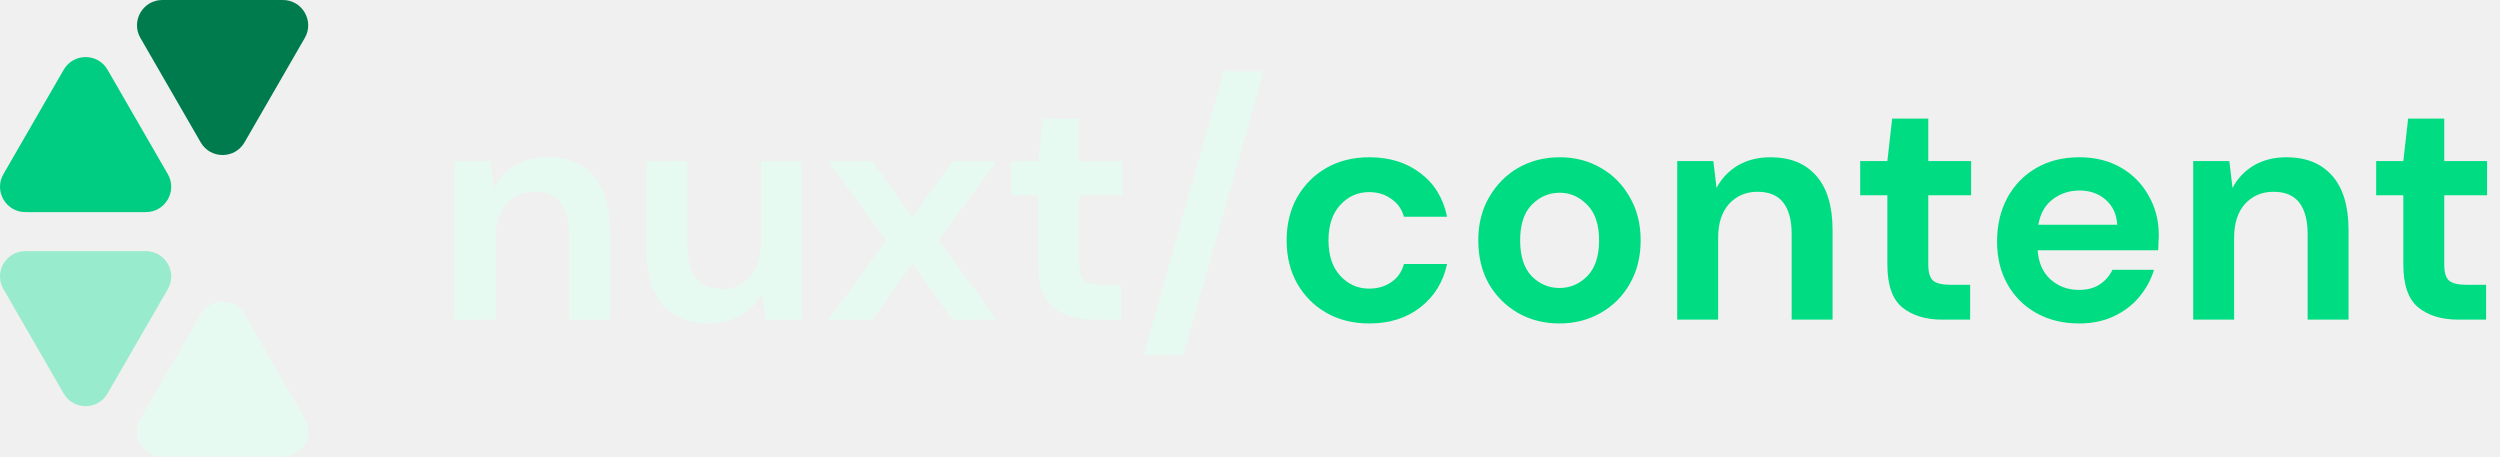
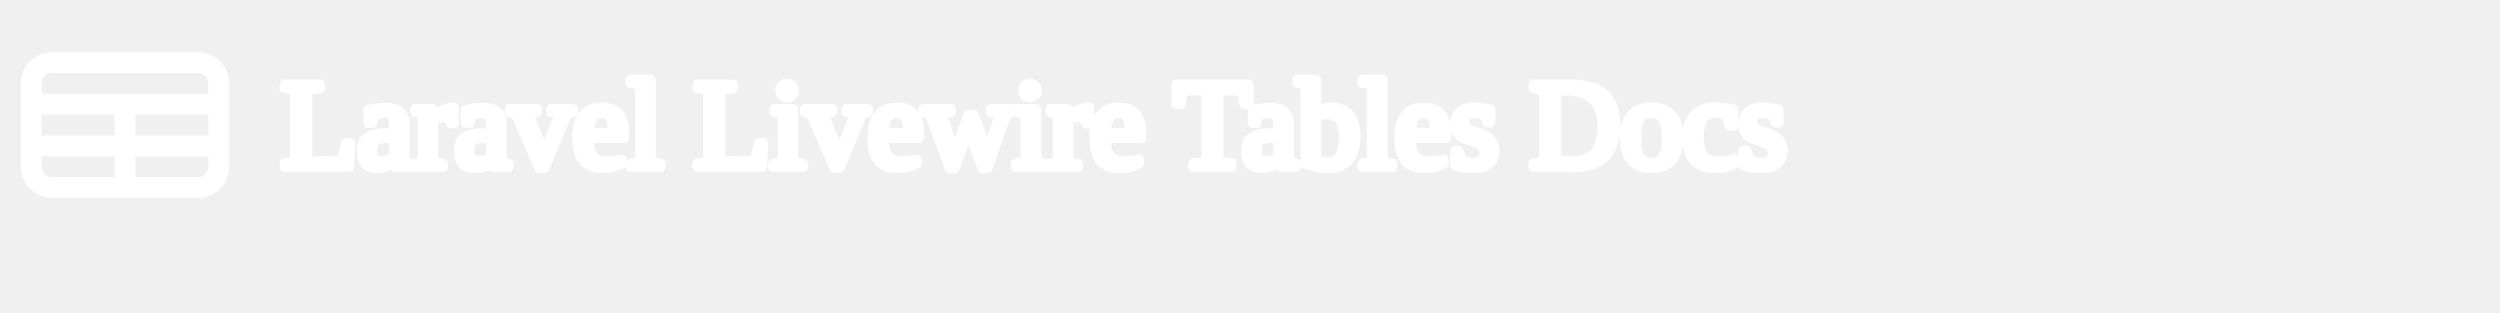
- <svg xmlns="http://www.w3.org/2000/svg" width="219" height="40" viewBox="0 0 219 40" fill="none">
-   <g clip-path="url(#clip0)">
-     <path d="M14.7 15.254C15.553 16.732 14.486 18.58 12.78 18.58H2.22C0.514 18.58 -0.553 16.732 0.3 15.254L5.58 6.109C6.433 4.63 8.567 4.63 9.42 6.109L14.7 15.254Z" fill="#00CD81" />
-     <path d="M17.58 27.529C18.433 26.05 20.567 26.05 21.42 27.529L26.7 36.673C27.553 38.151 26.486 39.999 24.78 39.999H14.22C12.514 39.999 11.447 38.151 12.3 36.673L17.58 27.529Z" fill="#E6FAF2" />
-     <path d="M21.42 12.47C20.567 13.948 18.433 13.948 17.58 12.47L12.3 3.325C11.447 1.847 12.514 0 14.22 0H24.78C26.486 0 27.553 1.847 26.7 3.325L21.42 12.47Z" fill="#007B4D" />
-     <path d="M12.78 22C14.486 22 15.553 23.848 14.7 25.326L9.42 34.471C8.567 35.95 6.433 35.95 5.58 34.471L0.3 25.326C-0.553 23.848 0.514 22 2.22 22H12.78Z" fill="#99EBCD" />
-     <path d="M39.82 28V14.112H42.984L43.264 16.464C43.693 15.643 44.309 14.989 45.112 14.504C45.933 14.019 46.895 13.776 47.996 13.776C49.713 13.776 51.048 14.317 52 15.4C52.952 16.483 53.428 18.069 53.428 20.16V28H49.844V20.496C49.844 19.301 49.601 18.387 49.116 17.752C48.631 17.117 47.875 16.8 46.848 16.8C45.84 16.8 45.009 17.155 44.356 17.864C43.721 18.573 43.404 19.563 43.404 20.832V28H39.82ZM70.239 14.112V28H67.075L66.795 25.648C66.366 26.469 65.74 27.123 64.919 27.608C64.117 28.093 63.164 28.336 62.063 28.336C60.346 28.336 59.011 27.795 58.059 26.712C57.107 25.629 56.631 24.043 56.631 21.952V14.112H60.215V21.616C60.215 22.811 60.458 23.725 60.943 24.36C61.428 24.995 62.184 25.312 63.211 25.312C64.219 25.312 65.04 24.957 65.675 24.248C66.329 23.539 66.655 22.549 66.655 21.28V14.112H70.239ZM72.574 28L77.614 21.056L72.574 14.112H76.41L79.938 19.04L83.438 14.112H87.302L82.234 21.056L87.302 28H83.438L79.938 23.072L76.41 28H72.574ZM95.774 28C94.318 28 93.151 27.645 92.274 26.936C91.396 26.227 90.958 24.967 90.958 23.156V17.108H88.578V14.112H90.958L91.378 10.388H94.542V14.112H98.294V17.108H94.542V23.184C94.542 23.856 94.682 24.323 94.962 24.584C95.26 24.827 95.764 24.948 96.474 24.948H98.21V28H95.774ZM100.195 31.108L107.195 6.244H110.695L103.667 31.108H100.195Z" fill="#E6FAF2" />
-     <path d="M119.96 28.336C118.541 28.336 117.291 28.028 116.208 27.412C115.125 26.796 114.267 25.937 113.632 24.836C113.016 23.735 112.708 22.475 112.708 21.056C112.708 19.637 113.016 18.377 113.632 17.276C114.267 16.175 115.125 15.316 116.208 14.7C117.291 14.084 118.541 13.776 119.96 13.776C121.733 13.776 123.227 14.243 124.44 15.176C125.653 16.091 126.428 17.36 126.764 18.984H122.984C122.797 18.312 122.424 17.789 121.864 17.416C121.323 17.024 120.679 16.828 119.932 16.828C118.943 16.828 118.103 17.201 117.412 17.948C116.721 18.695 116.376 19.731 116.376 21.056C116.376 22.381 116.721 23.417 117.412 24.164C118.103 24.911 118.943 25.284 119.932 25.284C120.679 25.284 121.323 25.097 121.864 24.724C122.424 24.351 122.797 23.819 122.984 23.128H126.764C126.428 24.696 125.653 25.956 124.44 26.908C123.227 27.86 121.733 28.336 119.96 28.336ZM136.609 28.336C135.265 28.336 134.052 28.028 132.969 27.412C131.905 26.796 131.056 25.947 130.421 24.864C129.805 23.763 129.497 22.493 129.497 21.056C129.497 19.619 129.814 18.359 130.449 17.276C131.084 16.175 131.933 15.316 132.997 14.7C134.08 14.084 135.293 13.776 136.637 13.776C137.962 13.776 139.157 14.084 140.221 14.7C141.304 15.316 142.153 16.175 142.769 17.276C143.404 18.359 143.721 19.619 143.721 21.056C143.721 22.493 143.404 23.763 142.769 24.864C142.153 25.947 141.304 26.796 140.221 27.412C139.138 28.028 137.934 28.336 136.609 28.336ZM136.609 25.228C137.542 25.228 138.354 24.883 139.045 24.192C139.736 23.483 140.081 22.437 140.081 21.056C140.081 19.675 139.736 18.639 139.045 17.948C138.354 17.239 137.552 16.884 136.637 16.884C135.685 16.884 134.864 17.239 134.173 17.948C133.501 18.639 133.165 19.675 133.165 21.056C133.165 22.437 133.501 23.483 134.173 24.192C134.864 24.883 135.676 25.228 136.609 25.228ZM146.925 28V14.112H150.089L150.369 16.464C150.799 15.643 151.415 14.989 152.217 14.504C153.039 14.019 154 13.776 155.101 13.776C156.819 13.776 158.153 14.317 159.105 15.4C160.057 16.483 160.533 18.069 160.533 20.16V28H156.949V20.496C156.949 19.301 156.707 18.387 156.221 17.752C155.736 17.117 154.98 16.8 153.953 16.8C152.945 16.8 152.115 17.155 151.461 17.864C150.827 18.573 150.509 19.563 150.509 20.832V28H146.925ZM170.149 28C168.693 28 167.526 27.645 166.649 26.936C165.771 26.227 165.333 24.967 165.333 23.156V17.108H162.953V14.112H165.333L165.753 10.388H168.917V14.112H172.669V17.108H168.917V23.184C168.917 23.856 169.057 24.323 169.337 24.584C169.635 24.827 170.139 24.948 170.849 24.948H172.585V28H170.149ZM182.138 28.336C180.738 28.336 179.497 28.037 178.414 27.44C177.332 26.843 176.482 26.003 175.866 24.92C175.25 23.837 174.942 22.587 174.942 21.168C174.942 19.731 175.241 18.452 175.838 17.332C176.454 16.212 177.294 15.344 178.358 14.728C179.441 14.093 180.71 13.776 182.166 13.776C183.529 13.776 184.733 14.075 185.778 14.672C186.824 15.269 187.636 16.091 188.214 17.136C188.812 18.163 189.11 19.311 189.11 20.58C189.11 20.785 189.101 21 189.082 21.224C189.082 21.448 189.073 21.681 189.054 21.924H178.498C178.573 23.007 178.946 23.856 179.618 24.472C180.309 25.088 181.14 25.396 182.11 25.396C182.838 25.396 183.445 25.237 183.93 24.92C184.434 24.584 184.808 24.155 185.05 23.632H188.69C188.429 24.509 187.99 25.312 187.374 26.04C186.777 26.749 186.03 27.309 185.134 27.72C184.257 28.131 183.258 28.336 182.138 28.336ZM182.166 16.688C181.289 16.688 180.514 16.94 179.842 17.444C179.17 17.929 178.741 18.676 178.554 19.684H185.47C185.414 18.769 185.078 18.041 184.462 17.5C183.846 16.959 183.081 16.688 182.166 16.688ZM192.125 28V14.112H195.289L195.569 16.464C195.998 15.643 196.614 14.989 197.417 14.504C198.238 14.019 199.199 13.776 200.301 13.776C202.018 13.776 203.353 14.317 204.305 15.4C205.257 16.483 205.733 18.069 205.733 20.16V28H202.149V20.496C202.149 19.301 201.906 18.387 201.421 17.752C200.935 17.117 200.179 16.8 199.153 16.8C198.145 16.8 197.314 17.155 196.661 17.864C196.026 18.573 195.709 19.563 195.709 20.832V28H192.125ZM215.348 28C213.892 28 212.725 27.645 211.848 26.936C210.971 26.227 210.532 24.967 210.532 23.156V17.108H208.152V14.112H210.532L210.952 10.388H214.116V14.112H217.868V17.108H214.116V23.184C214.116 23.856 214.256 24.323 214.536 24.584C214.835 24.827 215.339 24.948 216.048 24.948H217.784V28H215.348Z" fill="#00DC81" />
-   </g>
-   <defs>
-     <clipPath id="clip0">
-       <rect width="219" height="40" fill="white" />
-     </clipPath>
-   </defs>
+ <svg xmlns="http://www.w3.org/2000/svg" fill="none" viewBox="0 0 240 30" stroke="#fff">
+   <path stroke-linecap="round" stroke-linejoin="round" stroke-width="2" d="M3 10h18M3 14h18m-9-4v8m-7 0h14a2 2 0 002-2V8a2 2 0 00-2-2H5a2 2 0 00-2 2v8a2 2 0 002 2z" />
+   <text x="27" y="16" stroke-linecap="round" stroke-linejoin="round" fill="#fff">Laravel Livewire Tables Docs</text>
</svg>
